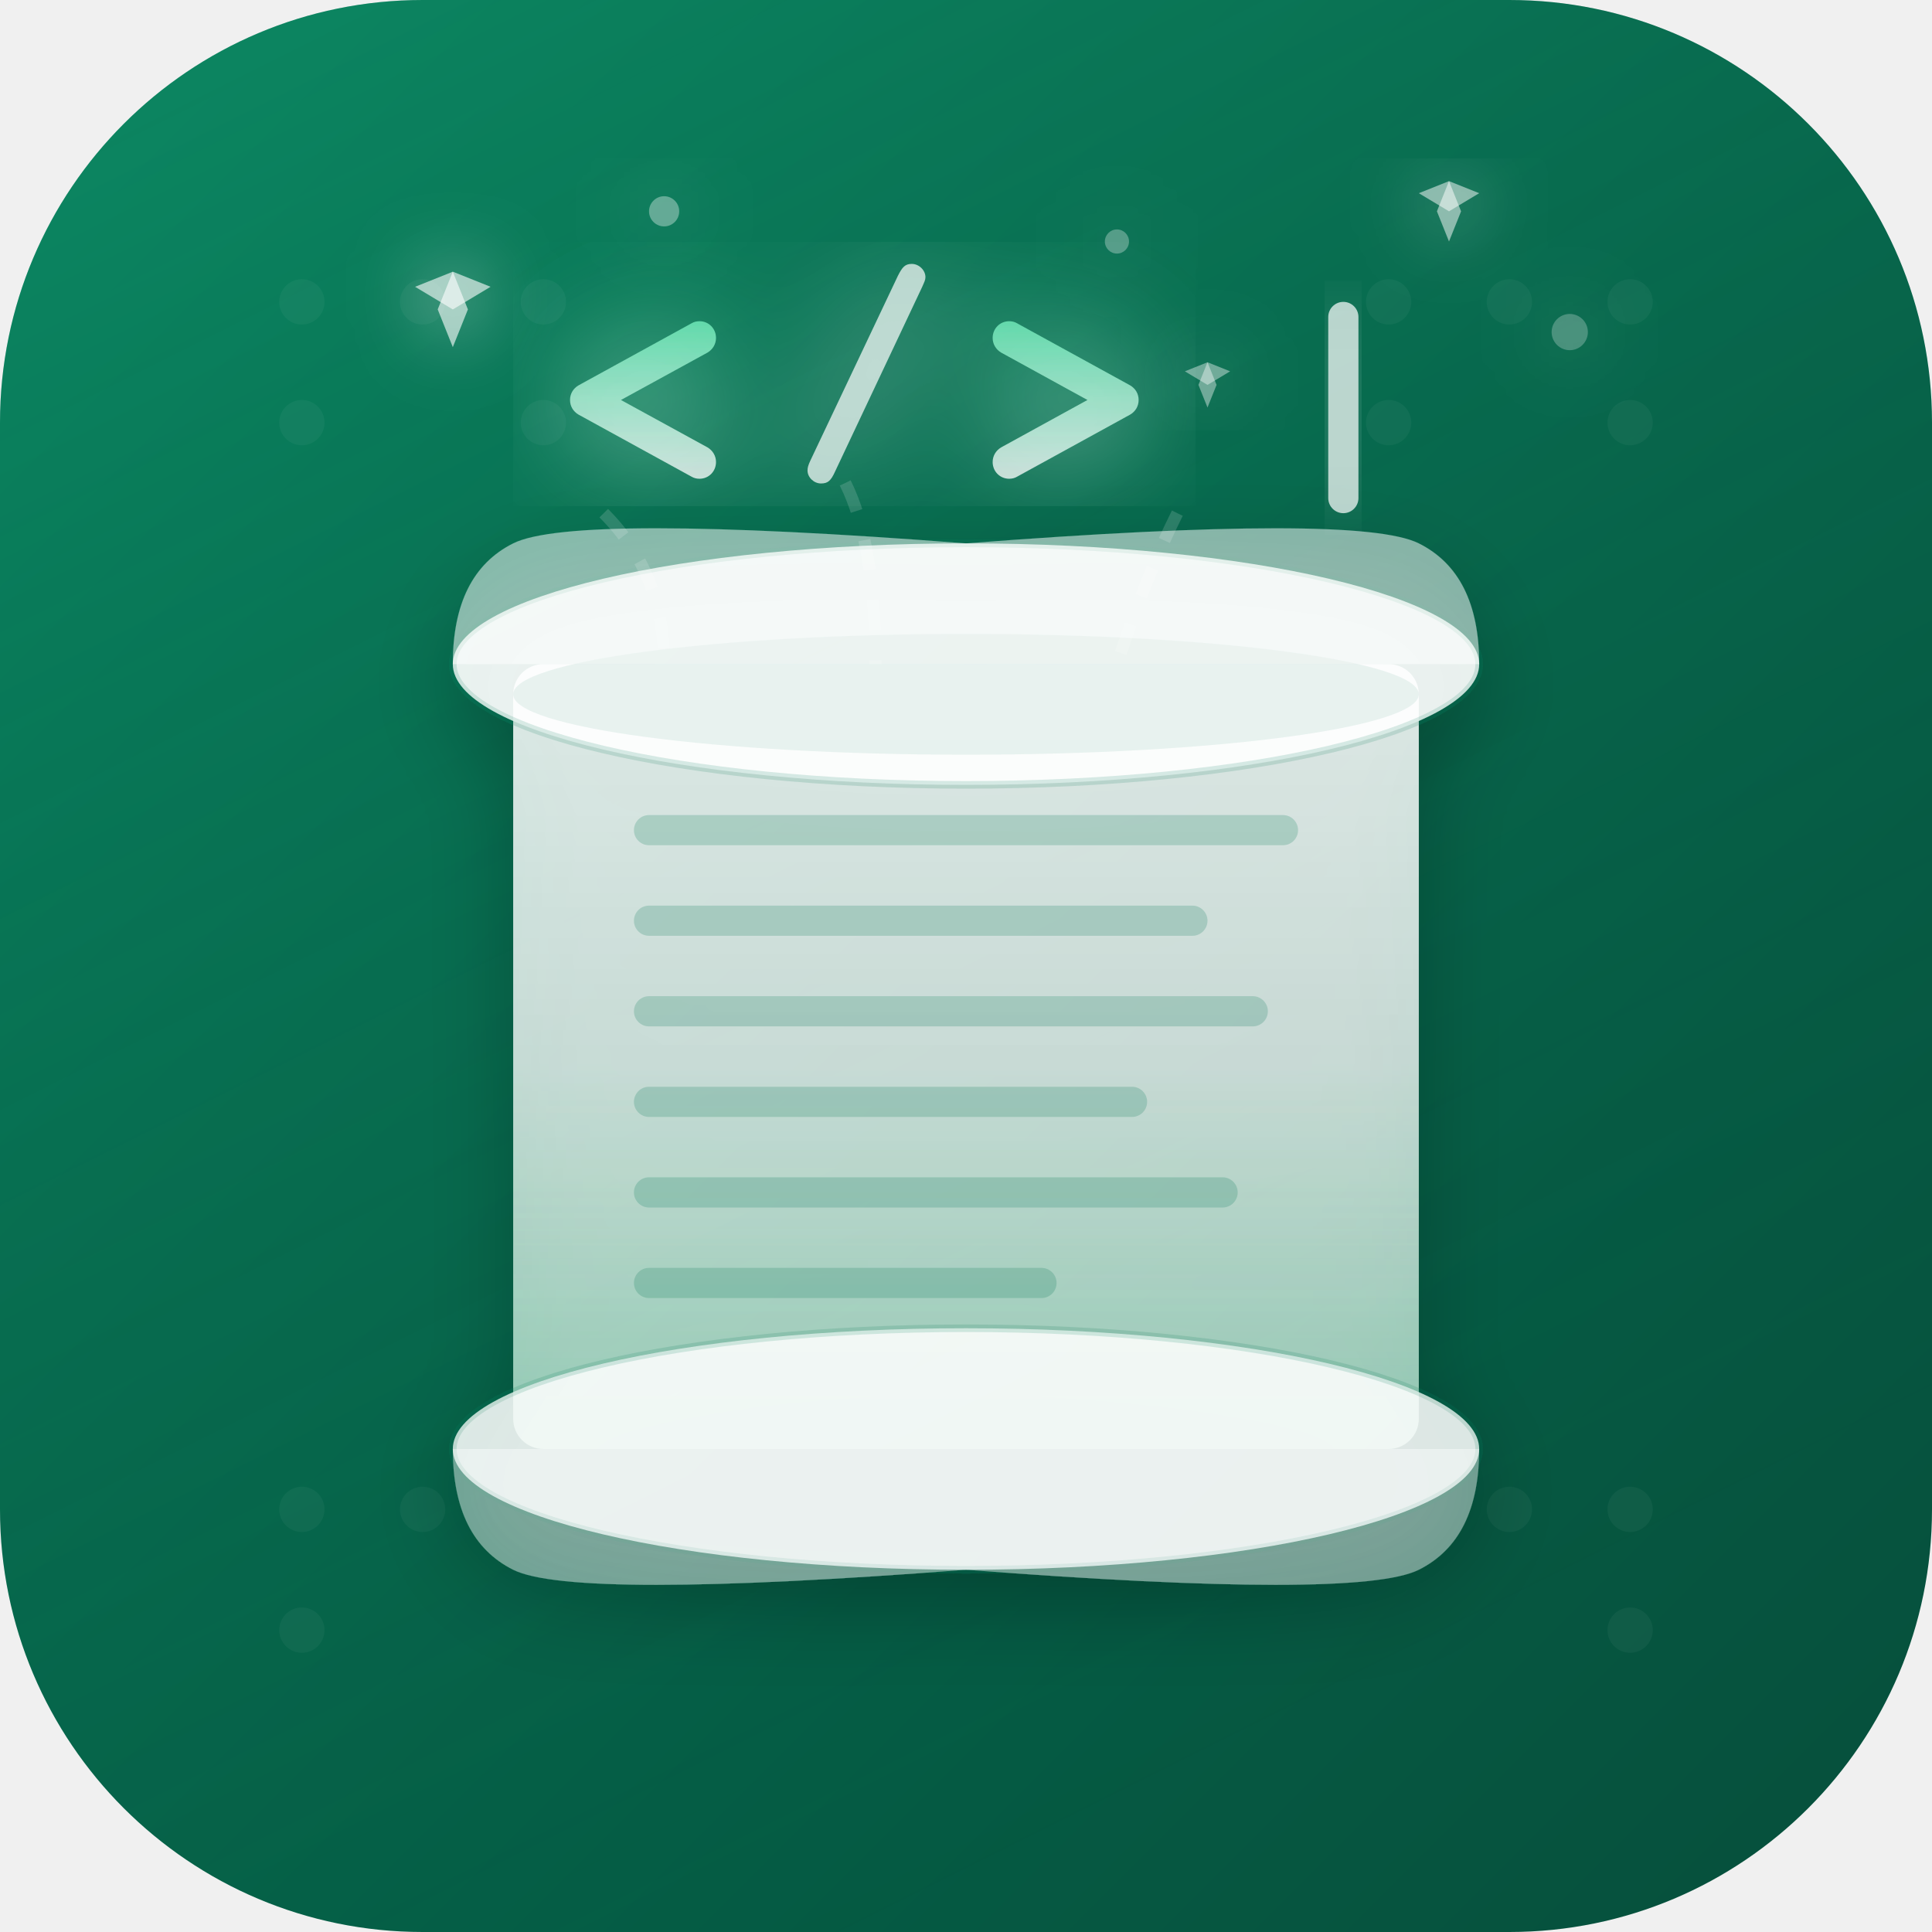
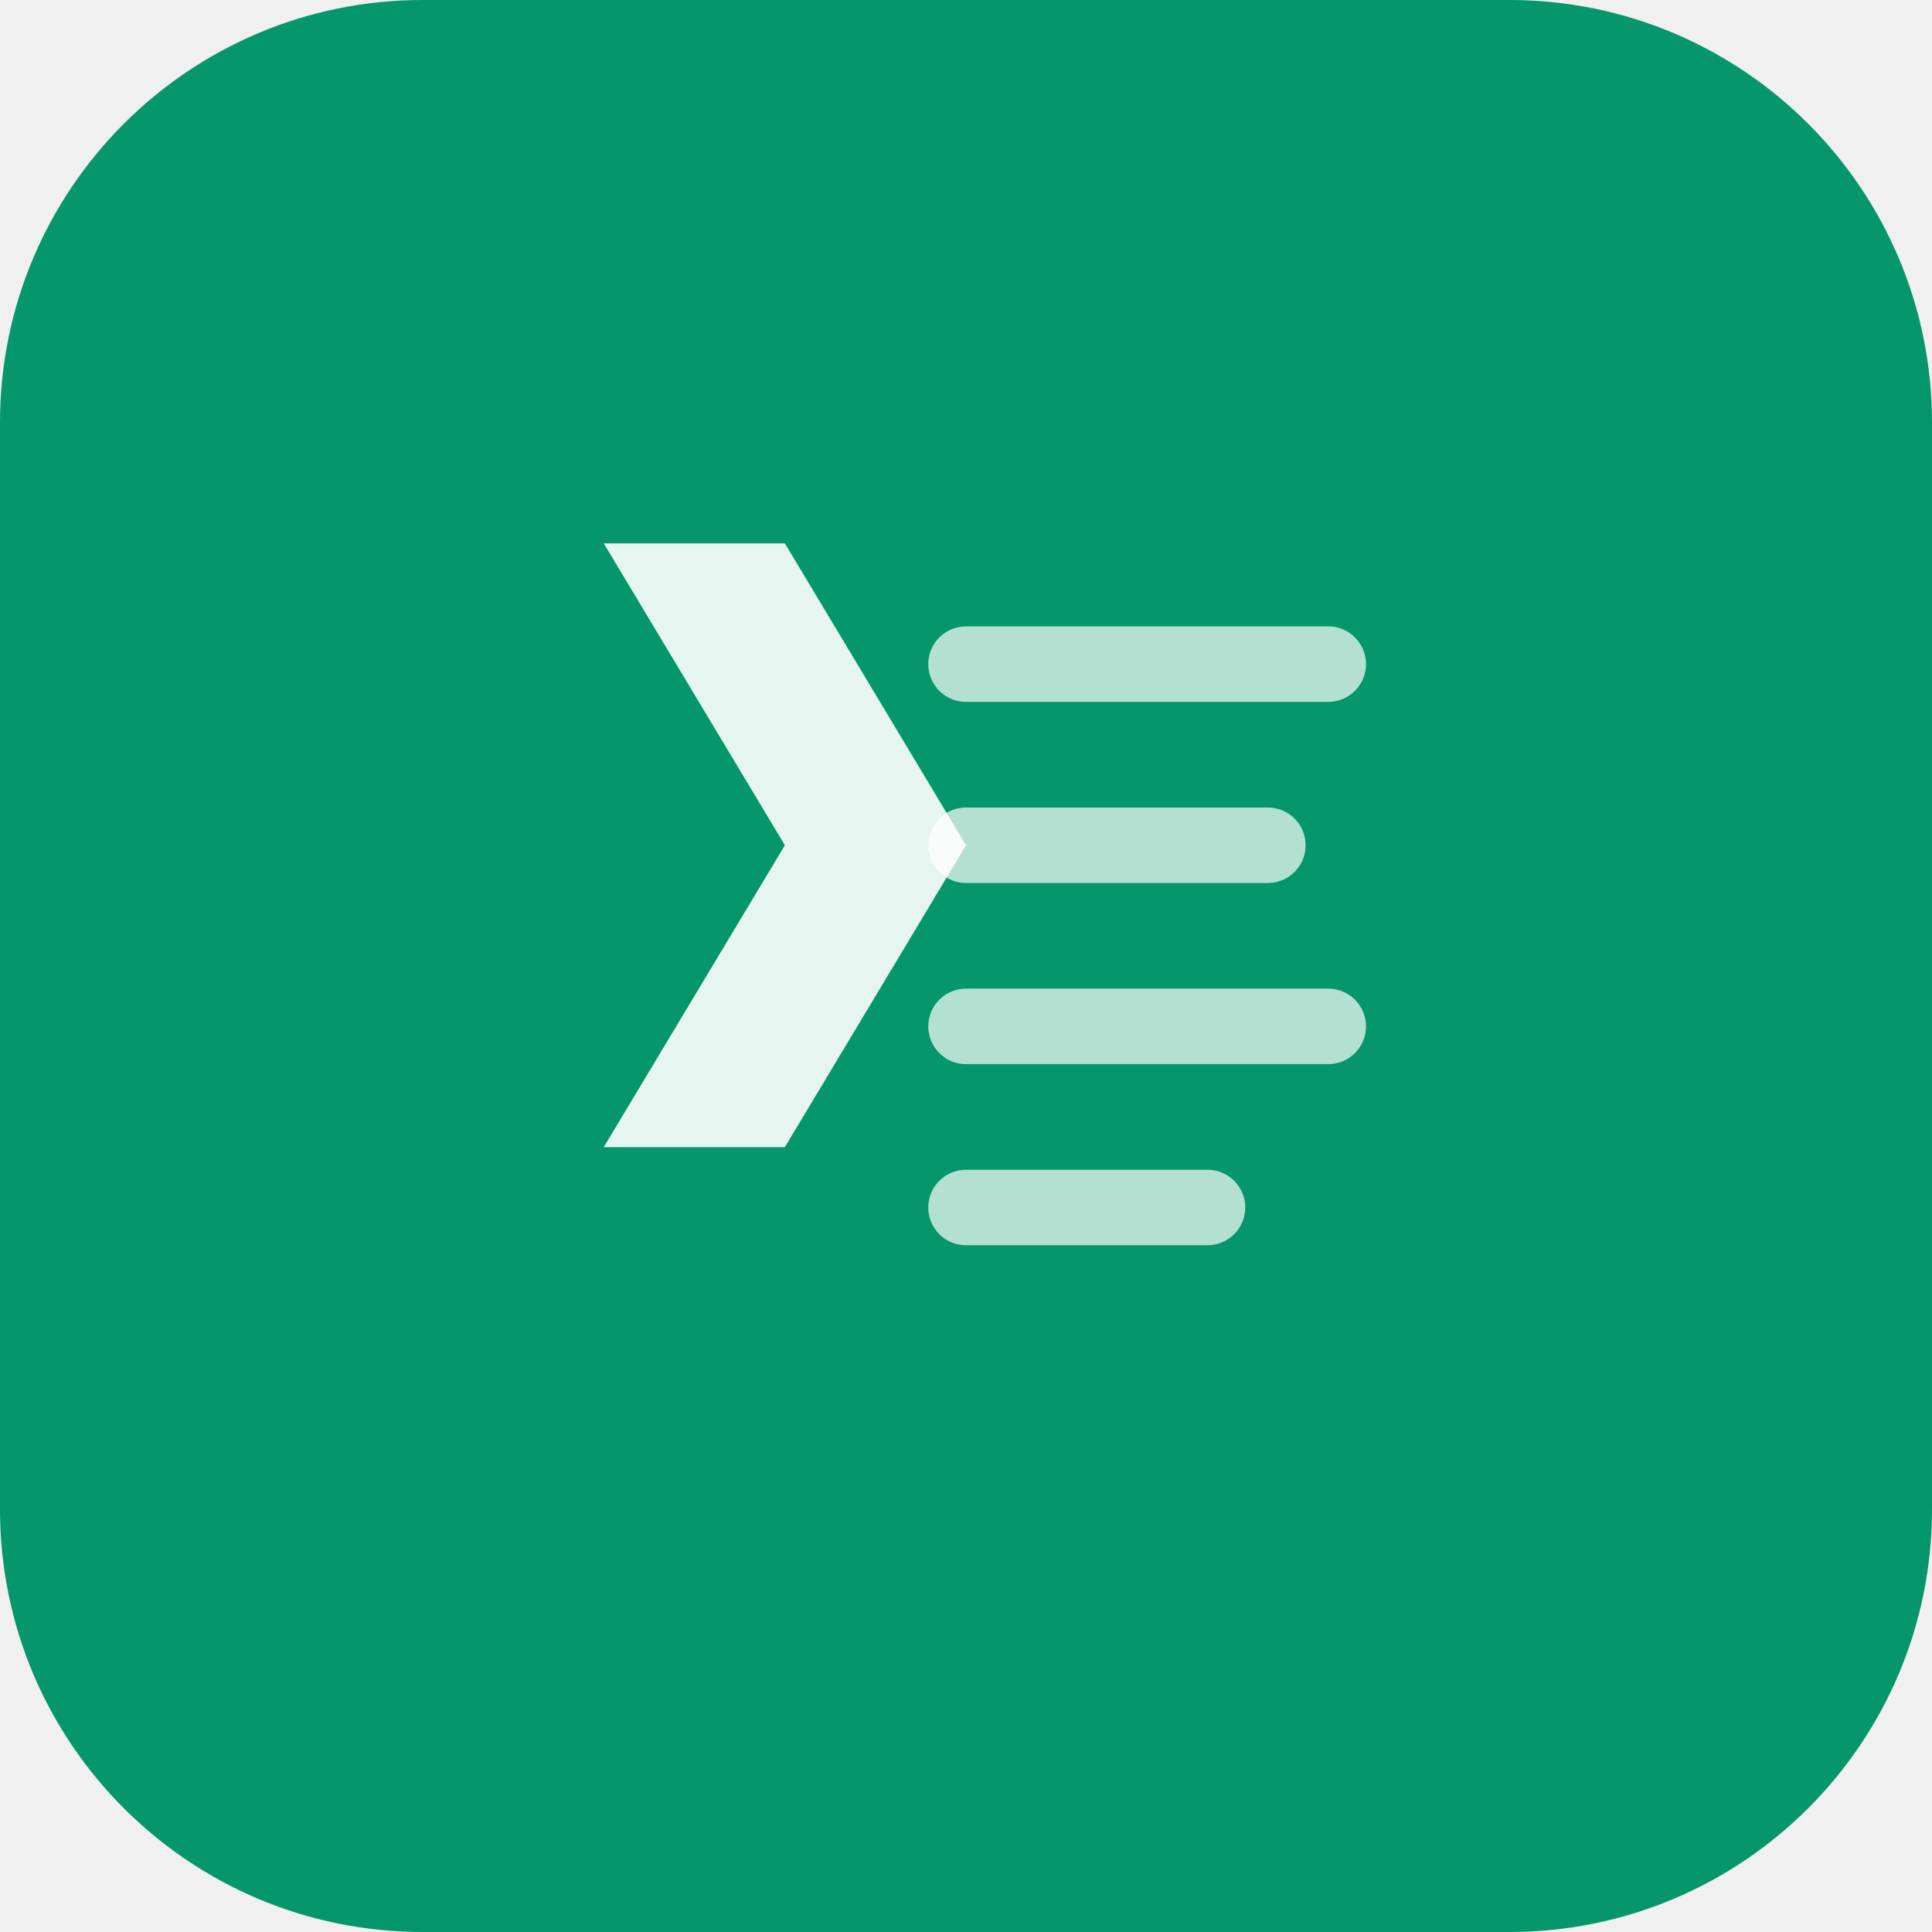
- <svg xmlns="http://www.w3.org/2000/svg" viewBox="0 0 128 128" width="128" height="128">
-   <defs>
-     <linearGradient id="bg" x1="0" y1="0" x2="1" y2="1">
-       <stop offset="0%" stop-color="#047857" />
-       <stop offset="100%" stop-color="#064e3b" />
-     </linearGradient>
-     <linearGradient id="bg-sheen" x1="0" y1="0" x2="0.5" y2="1">
-       <stop offset="0%" stop-color="#34d399" stop-opacity="0.2" />
-       <stop offset="100%" stop-color="#064e3b" stop-opacity="0" />
-     </linearGradient>
-     <linearGradient id="scroll-grad" x1="0.5" y1="0" x2="0.5" y2="1">
-       <stop offset="0%" stop-color="#ffffff" stop-opacity="0.95" />
-       <stop offset="50%" stop-color="#ffffff" stop-opacity="0.85" />
-       <stop offset="100%" stop-color="#d1fae5" stop-opacity="0.75" />
-     </linearGradient>
-     <linearGradient id="bracket-glow" x1="0.5" y1="1" x2="0.5" y2="0">
-       <stop offset="0%" stop-color="#ffffff" stop-opacity="0.8" />
-       <stop offset="100%" stop-color="#6ee7b7" stop-opacity="0.9" />
-     </linearGradient>
-     <filter id="shadow">
-       <feDropShadow dx="0" dy="2" stdDeviation="3" flood-opacity="0.3" />
-     </filter>
-     <filter id="glow">
-       <feGaussianBlur stdDeviation="2.5" result="blur" />
-       <feMerge>
-         <feMergeNode in="blur" />
-         <feMergeNode in="SourceGraphic" />
-       </feMerge>
-     </filter>
-     <filter id="magic-glow">
-       <feGaussianBlur stdDeviation="4" result="blur" />
-       <feMerge>
-         <feMergeNode in="blur" />
-         <feMergeNode in="SourceGraphic" />
-       </feMerge>
-     </filter>
-   </defs>
-   <rect width="128" height="128" rx="28" fill="url(#bg)" />
-   <rect width="128" height="128" rx="28" fill="url(#bg-sheen)" />
-   <g fill="#ffffff" opacity="0.04">
-     <circle cx="20" cy="20" r="1.5" />
-     <circle cx="28" cy="20" r="1.5" />
-     <circle cx="36" cy="20" r="1.5" />
-     <circle cx="20" cy="28" r="1.5" />
-     <circle cx="36" cy="28" r="1.5" />
-     <circle cx="92" cy="20" r="1.5" />
-     <circle cx="100" cy="20" r="1.5" />
-     <circle cx="108" cy="20" r="1.5" />
-     <circle cx="92" cy="28" r="1.5" />
-     <circle cx="108" cy="28" r="1.5" />
-     <circle cx="20" cy="100" r="1.5" />
-     <circle cx="28" cy="100" r="1.5" />
-     <circle cx="20" cy="108" r="1.5" />
-     <circle cx="100" cy="100" r="1.5" />
-     <circle cx="108" cy="100" r="1.5" />
-     <circle cx="108" cy="108" r="1.5" />
-   </g>
-   <g filter="url(#shadow)">
-     <rect x="34" y="44" width="60" height="52" rx="2" fill="url(#scroll-grad)" opacity="0.88" />
-     <ellipse cx="64" cy="44" rx="34" ry="8" fill="#ffffff" opacity="0.9" />
-     <ellipse cx="64" cy="44" rx="34" ry="8" fill="none" stroke="#047857" stroke-width="0.5" opacity="0.15" />
-     <ellipse cx="64" cy="46" rx="30" ry="4" fill="#047857" opacity="0.08" />
-     <path d="M30 44 Q30 38 34 36 Q38 34 64 36 Q90 34 94 36 Q98 38 98 44" fill="#ffffff" opacity="0.5" />
-     <ellipse cx="64" cy="96" rx="34" ry="8" fill="#ffffff" opacity="0.85" />
-     <ellipse cx="64" cy="96" rx="34" ry="8" fill="none" stroke="#047857" stroke-width="0.5" opacity="0.15" />
-     <path d="M30 96 Q30 102 34 104 Q38 106 64 104 Q90 106 94 104 Q98 102 98 96" fill="#ffffff" opacity="0.4" />
-     <g opacity="0.2" fill="#047857">
-       <rect x="42" y="54" width="44" height="2" rx="1" />
-       <rect x="42" y="60" width="38" height="2" rx="1" />
-       <rect x="42" y="66" width="42" height="2" rx="1" />
-       <rect x="42" y="72" width="34" height="2" rx="1" />
-       <rect x="42" y="78" width="40" height="2" rx="1" />
-       <rect x="42" y="84" width="28" height="2" rx="1" />
-     </g>
-   </g>
-   <g filter="url(#magic-glow)">
-     <text x="36" y="32" font-family="monospace, Courier" font-size="22" font-weight="bold" fill="url(#bracket-glow)" opacity="0.95">&lt;</text>
-     <text x="52" y="30" font-family="monospace, Courier" font-size="18" font-weight="bold" fill="#ffffff" opacity="0.7">/</text>
-     <text x="64" y="32" font-family="monospace, Courier" font-size="22" font-weight="bold" fill="url(#bracket-glow)" opacity="0.95">&gt;</text>
-   </g>
-   <g filter="url(#glow)">
-     <rect x="88" y="20" width="2" height="14" rx="1" fill="#ffffff" opacity="0.7" />
-   </g>
-   <g fill="#ffffff" filter="url(#glow)">
-     <path d="M30 18 L31 20.5 L30 23 L29 20.5 Z" opacity="0.6" />
-     <path d="M30 18 L32.5 19 L30 20.5 L27.5 19 Z" opacity="0.6" />
-     <path d="M96 12 L96.8 14 L96 16 L95.2 14 Z" opacity="0.5" />
-     <path d="M96 12 L98 12.8 L96 14 L94 12.8 Z" opacity="0.5" />
-     <path d="M80 24 L80.6 25.5 L80 27 L79.4 25.5 Z" opacity="0.4" />
-     <path d="M80 24 L81.5 24.6 L80 25.5 L78.5 24.6 Z" opacity="0.4" />
-     <circle cx="44" cy="14" r="1" opacity="0.35" />
-     <circle cx="74" cy="16" r="0.8" opacity="0.3" />
-     <circle cx="104" cy="22" r="1.2" opacity="0.25" />
-   </g>
-   <g stroke="#ffffff" stroke-width="0.8" fill="none" opacity="0.15">
-     <path d="M40 34 Q44 38 44 44" stroke-dasharray="2 2" />
-     <path d="M78 34 Q76 38 74 44" stroke-dasharray="2 2" />
-     <path d="M56 32 Q58 36 58 44" stroke-dasharray="2 2" />
-   </g>
+ <svg xmlns="http://www.w3.org/2000/svg" viewBox="0 0 64 64" fill="none">
+   <rect width="64" height="64" rx="14" fill="#059669" />
+   <path d="M20 18h6l6 10-6 10h-6l6-10-6-10z" fill="white" fill-opacity="0.9" />
+   <path d="M32 22h12M32 28h10M32 34h12M32 40h8" stroke="white" stroke-opacity="0.7" stroke-width="2.5" stroke-linecap="round" />
</svg>
